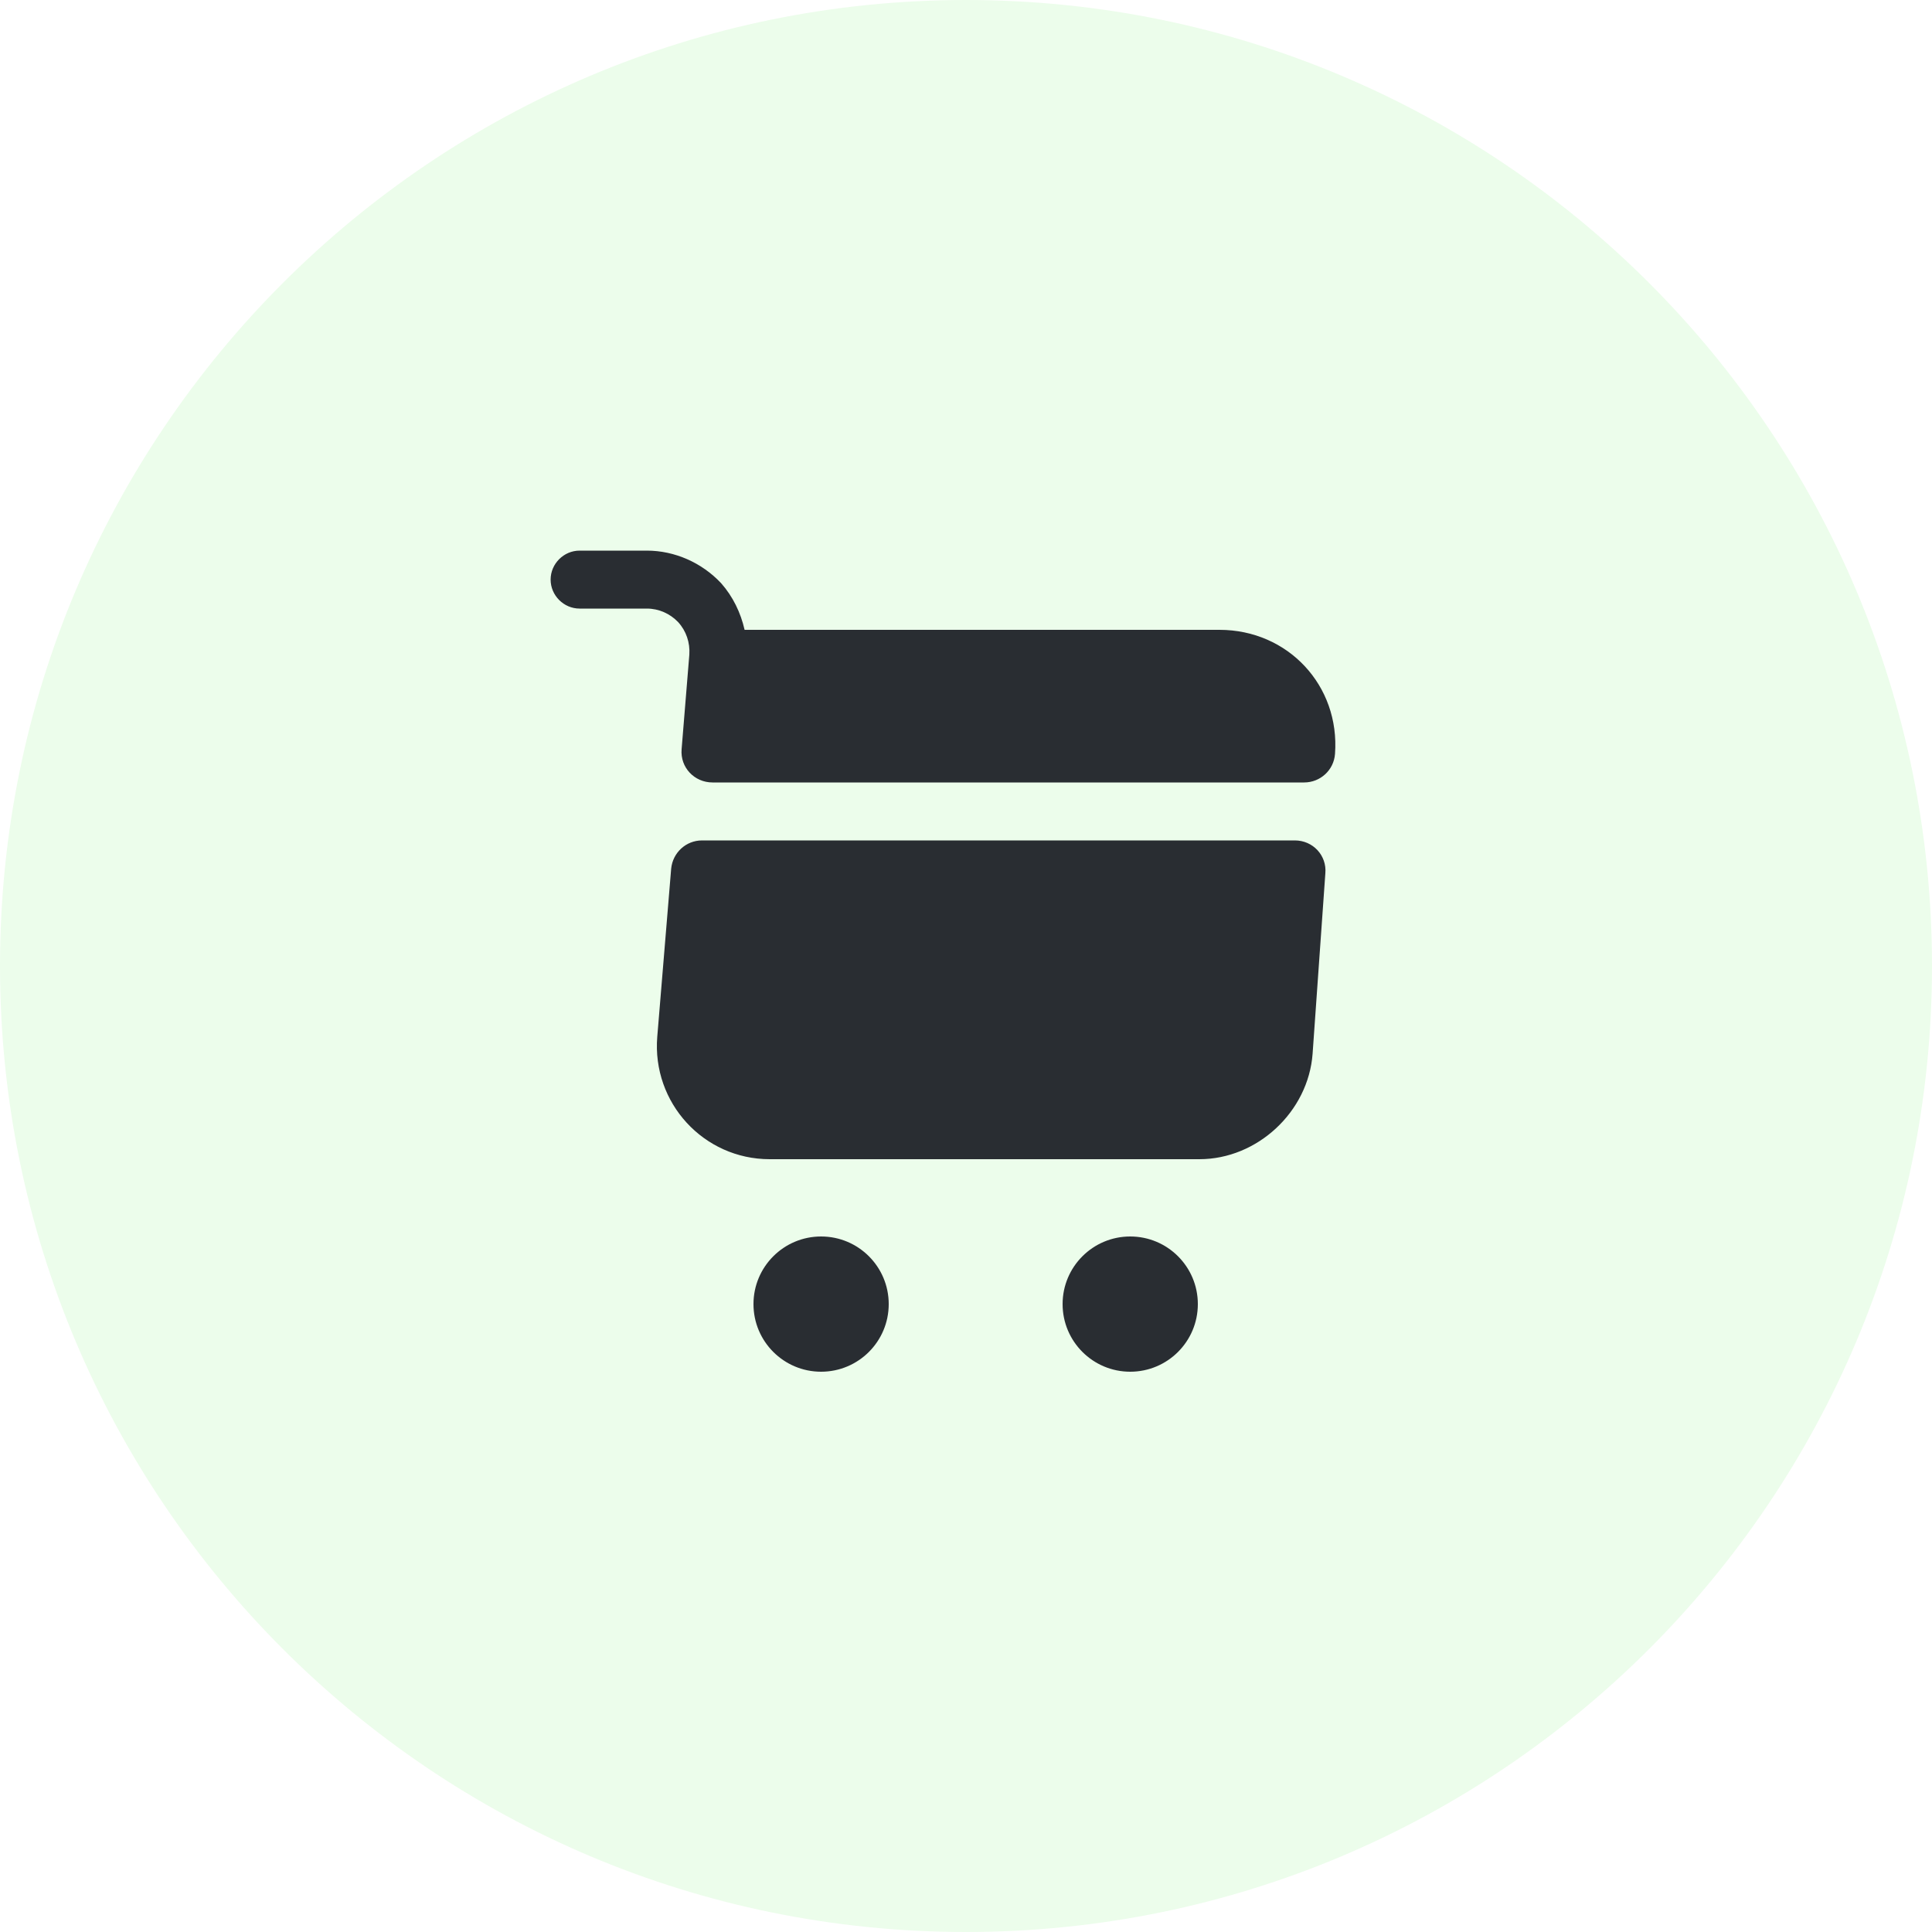
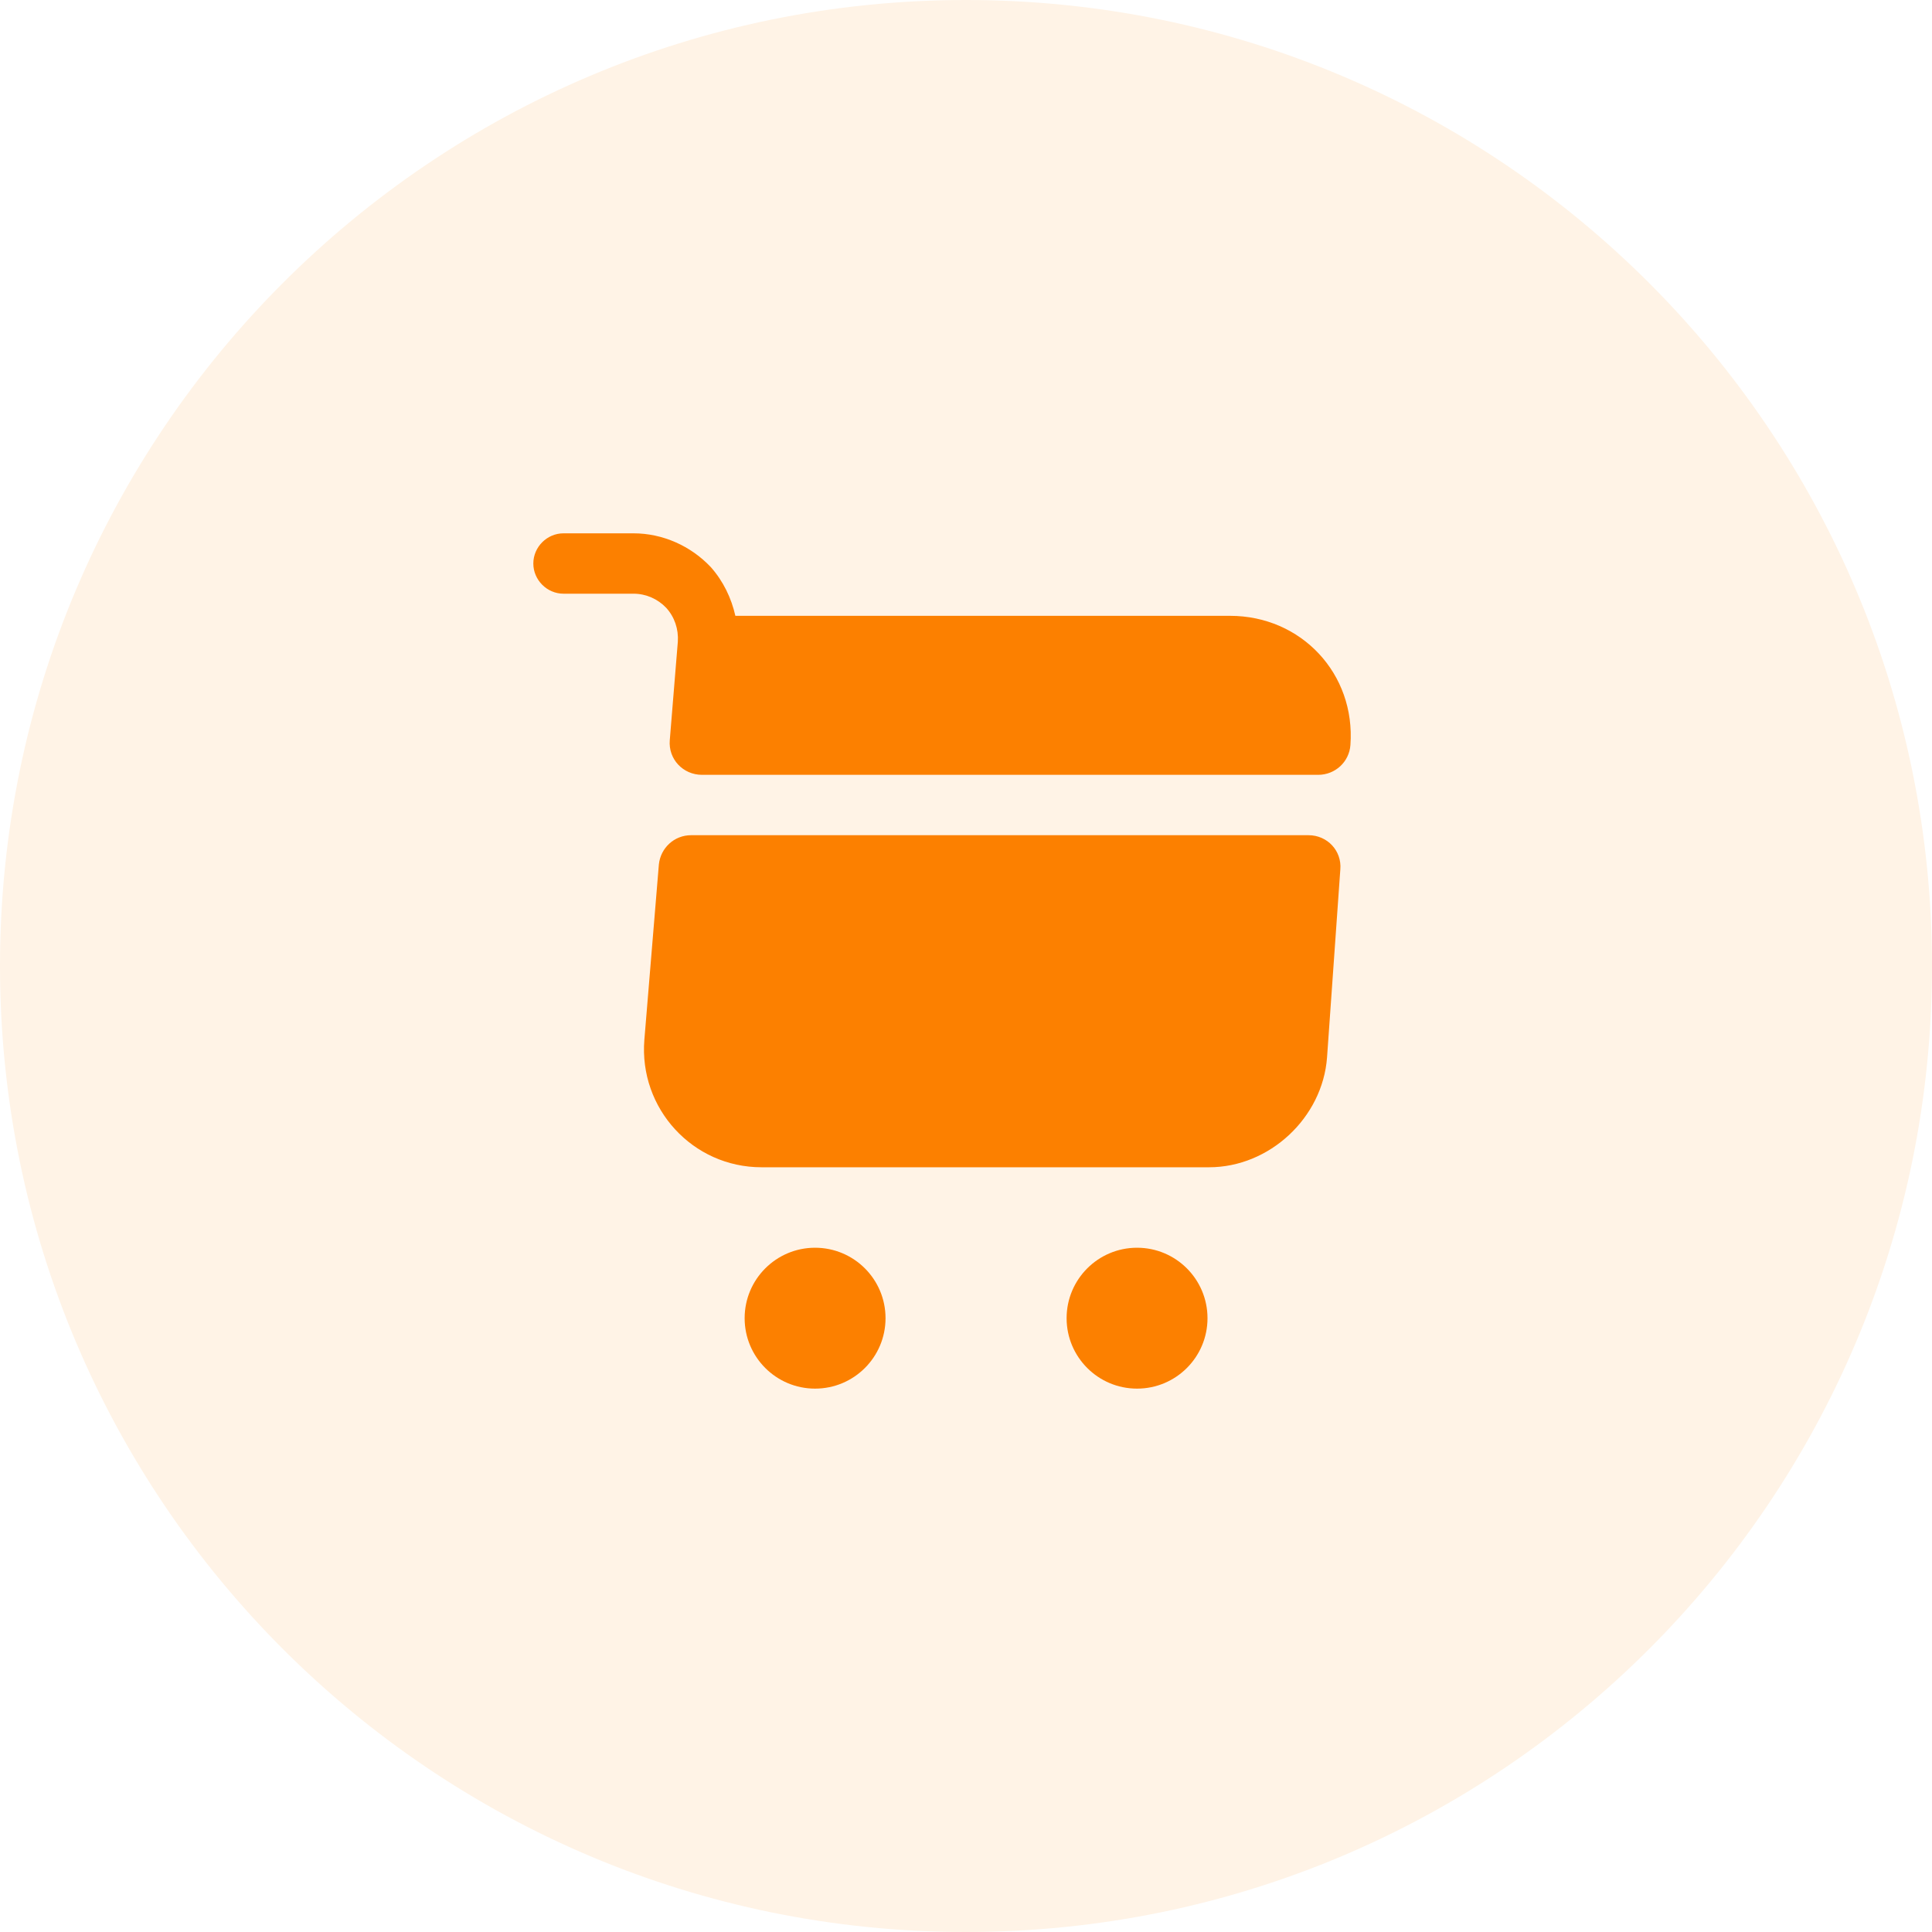
- <svg xmlns="http://www.w3.org/2000/svg" width="50" height="50" viewBox="0 0 50 50" fill="none">
-   <rect width="50" height="50" rx="25" fill="#ECFDEB" />
-   <path d="M29.25 35.5C30.216 35.5 31 34.717 31 33.75C31 32.783 30.216 32 29.25 32C28.284 32 27.5 32.783 27.5 33.75C27.5 34.717 28.284 35.5 29.25 35.5Z" fill="#292D32" />
-   <path d="M21.25 35.5C22.216 35.5 23 34.717 23 33.75C23 32.783 22.216 32 21.25 32C20.284 32 19.5 32.783 19.5 33.75C19.5 34.717 20.284 35.5 21.25 35.5Z" fill="#292D32" />
-   <path d="M17.84 16.94L17.64 19.39C17.6 19.86 17.97 20.25 18.44 20.25H33.75C34.17 20.25 34.52 19.93 34.55 19.51C34.68 17.74 33.33 16.3 31.56 16.3H19.27C19.17 15.86 18.97 15.44 18.66 15.09C18.16 14.56 17.46 14.25 16.74 14.25H15C14.59 14.25 14.25 14.59 14.25 15C14.25 15.41 14.59 15.75 15 15.75H16.74C17.05 15.75 17.34 15.88 17.55 16.1C17.76 16.33 17.86 16.63 17.84 16.94Z" fill="#292D32" />
-   <path d="M33.51 21.75H18.17C17.75 21.75 17.41 22.07 17.37 22.48L17.01 26.83C16.87 28.54 18.21 30 19.92 30H31.04C32.54 30 33.86 28.77 33.97 27.27L34.3 22.6C34.34 22.14 33.98 21.75 33.51 21.75Z" fill="#292D32" />
+ <svg xmlns="http://www.w3.org/2000/svg" width="40" height="40" viewBox="0 0 40 40" fill="none">
+   <rect width="40" height="40" rx="20" fill="#FFF3E6" />
+   <path d="M23.541 28.75C24.347 28.75 25 28.097 25 27.292C25 26.486 24.347 25.833 23.541 25.833C22.736 25.833 22.083 26.486 22.083 27.292C22.083 28.097 22.736 28.75 23.541 28.75Z" fill="#FC8000" />
+   <path d="M16.875 28.75C17.681 28.75 18.334 28.097 18.334 27.292C18.334 26.486 17.681 25.833 16.875 25.833C16.07 25.833 15.417 26.486 15.417 27.292C15.417 28.097 16.07 28.75 16.875 28.75Z" fill="#FC8000" />
+   <path d="M14.034 13.283L13.867 15.325C13.834 15.717 14.142 16.042 14.534 16.042H27.292C27.642 16.042 27.934 15.775 27.959 15.425C28.067 13.95 26.942 12.75 25.467 12.75H15.225C15.142 12.383 14.975 12.033 14.717 11.742C14.3 11.3 13.717 11.042 13.117 11.042H11.667C11.325 11.042 11.042 11.325 11.042 11.667C11.042 12.008 11.325 12.292 11.667 12.292H13.117C13.375 12.292 13.617 12.4 13.792 12.583C13.967 12.775 14.05 13.025 14.034 13.283Z" fill="#FC8000" />
+   <path d="M27.091 17.292H14.308C13.958 17.292 13.675 17.558 13.641 17.9L13.341 21.525C13.225 22.95 14.341 24.167 15.766 24.167H25.033C26.283 24.167 27.383 23.142 27.475 21.892L27.75 18C27.783 17.617 27.483 17.292 27.091 17.292Z" fill="#FC8000" />
</svg>
